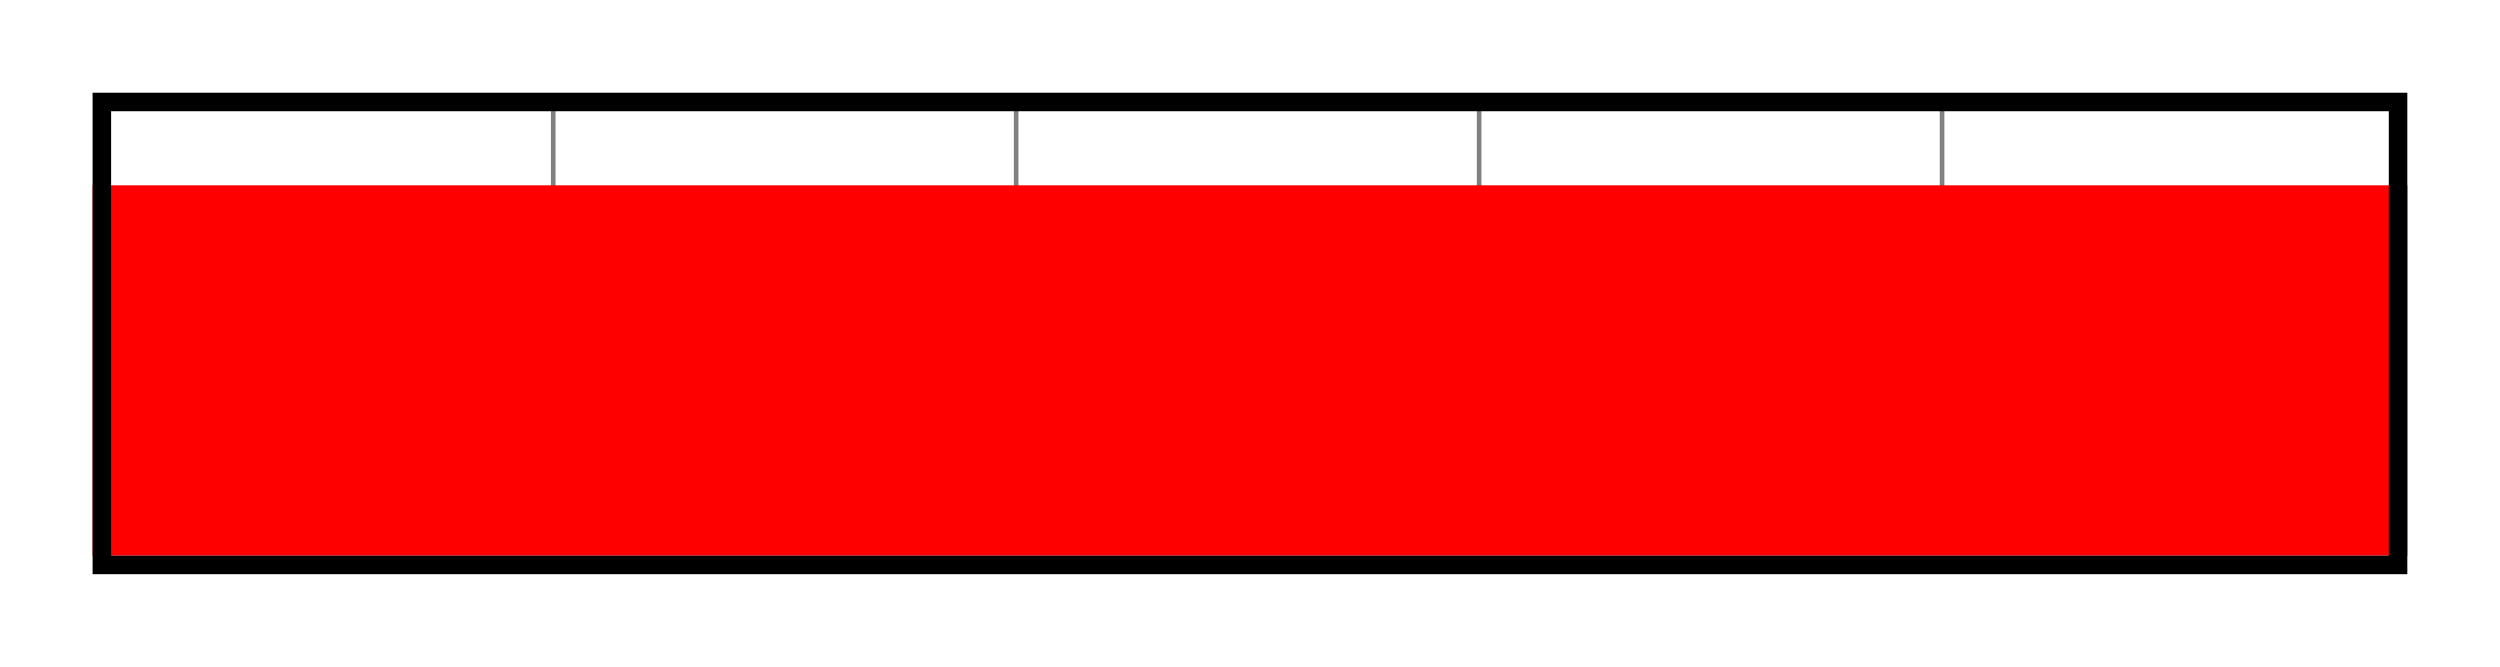
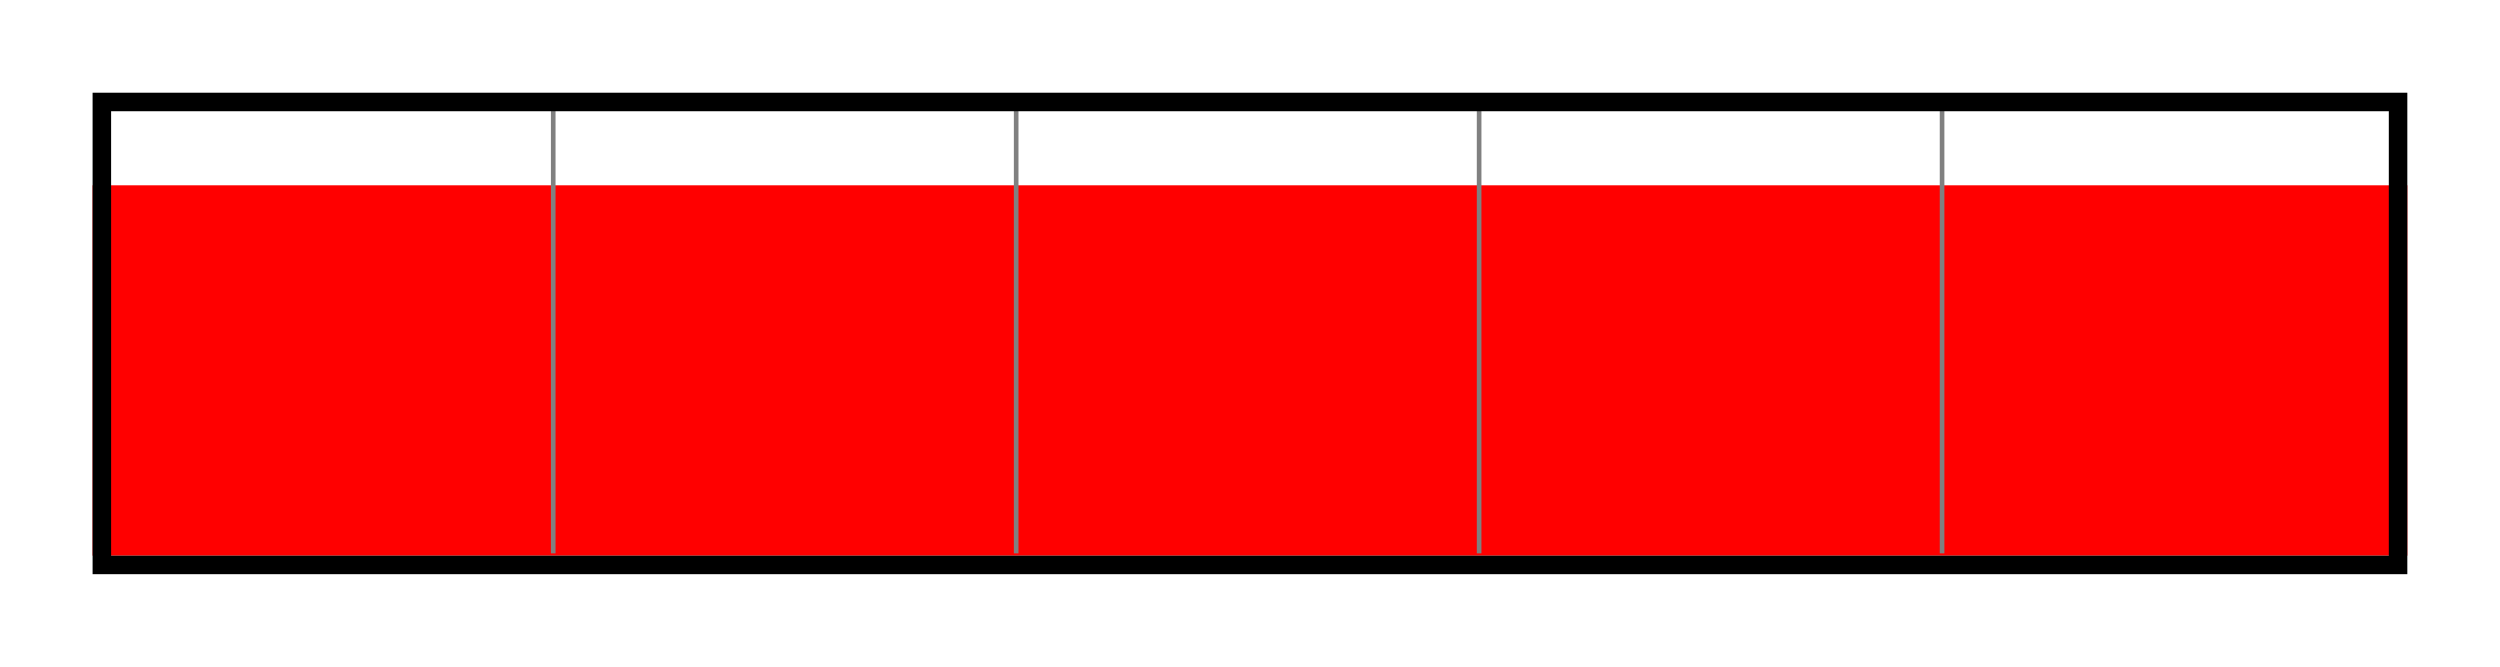
<svg xmlns="http://www.w3.org/2000/svg" width="270.009" height="72" id="svg5146" version="1.1">
  <defs id="defs5148" />
  <g id="layer1" transform="translate(-116.4286,-402.0625)">
+     <rect style="fill:#ff0000;stroke:none" id="rect5353-0-5-0" width="250" height="40" x="126.429" y="422.076" />
+     <path style="fill:#b3b3b3;stroke:#808080;stroke-width:0.5;stroke-linecap:butt;stroke-linejoin:miter;stroke-miterlimit:4;stroke-opacity:1;stroke-dasharray:none" d="m 326.179,412.807 0,49.02" id="path7369-38-3-4-0-5-2-1" />
+     <path style="fill:#b3b3b3;stroke:#808080;stroke-width:0.5;stroke-linecap:butt;stroke-linejoin:miter;stroke-miterlimit:4;stroke-opacity:1;stroke-dasharray:none" d="m 276.179,412.807 0,49.02" id="path7369-38-3-4-3-7-1" />
+     <path style="fill:#b3b3b3;stroke:#808080;stroke-width:0.5;stroke-linecap:butt;stroke-linejoin:miter;stroke-miterlimit:4;stroke-opacity:1;stroke-dasharray:none" d="m 226.179,412.807 0,49.02" id="path7369-38-3-9-0-3-0" />
    <path style="fill:#b3b3b3;stroke:#808080;stroke-width:0.5;stroke-linecap:butt;stroke-linejoin:miter;stroke-miterlimit:4;stroke-opacity:1;stroke-dasharray:none" d="m 176.179,412.807 0,49.02" id="path7369-38-3-3-4-8" />
-     <path style="fill:#b3b3b3;stroke:#808080;stroke-width:0.5;stroke-linecap:butt;stroke-linejoin:miter;stroke-miterlimit:4;stroke-opacity:1;stroke-dasharray:none" d="m 226.179,412.807 0,49.02" id="path7369-38-3-9-0-3-0" />
-     <path style="fill:#b3b3b3;stroke:#808080;stroke-width:0.5;stroke-linecap:butt;stroke-linejoin:miter;stroke-miterlimit:4;stroke-opacity:1;stroke-dasharray:none" d="m 276.179,412.807 0,49.02" id="path7369-38-3-4-3-7-1" />
-     <path style="fill:#b3b3b3;stroke:#808080;stroke-width:0.5;stroke-linecap:butt;stroke-linejoin:miter;stroke-miterlimit:4;stroke-opacity:1;stroke-dasharray:none" d="m 326.179,412.807 0,49.02" id="path7369-38-3-4-0-5-2-1" />
-     <rect style="fill:#ff0000;stroke:none" id="rect5353-0-5-0" width="250" height="40" x="126.429" y="422.076" />
    <rect style="fill:none;stroke:#000000;stroke-width:2;stroke-miterlimit:4;stroke-dasharray:none" id="rect5308-1-3-2" width="248" height="50" x="127.429" y="413.076" />
  </g>
</svg>
